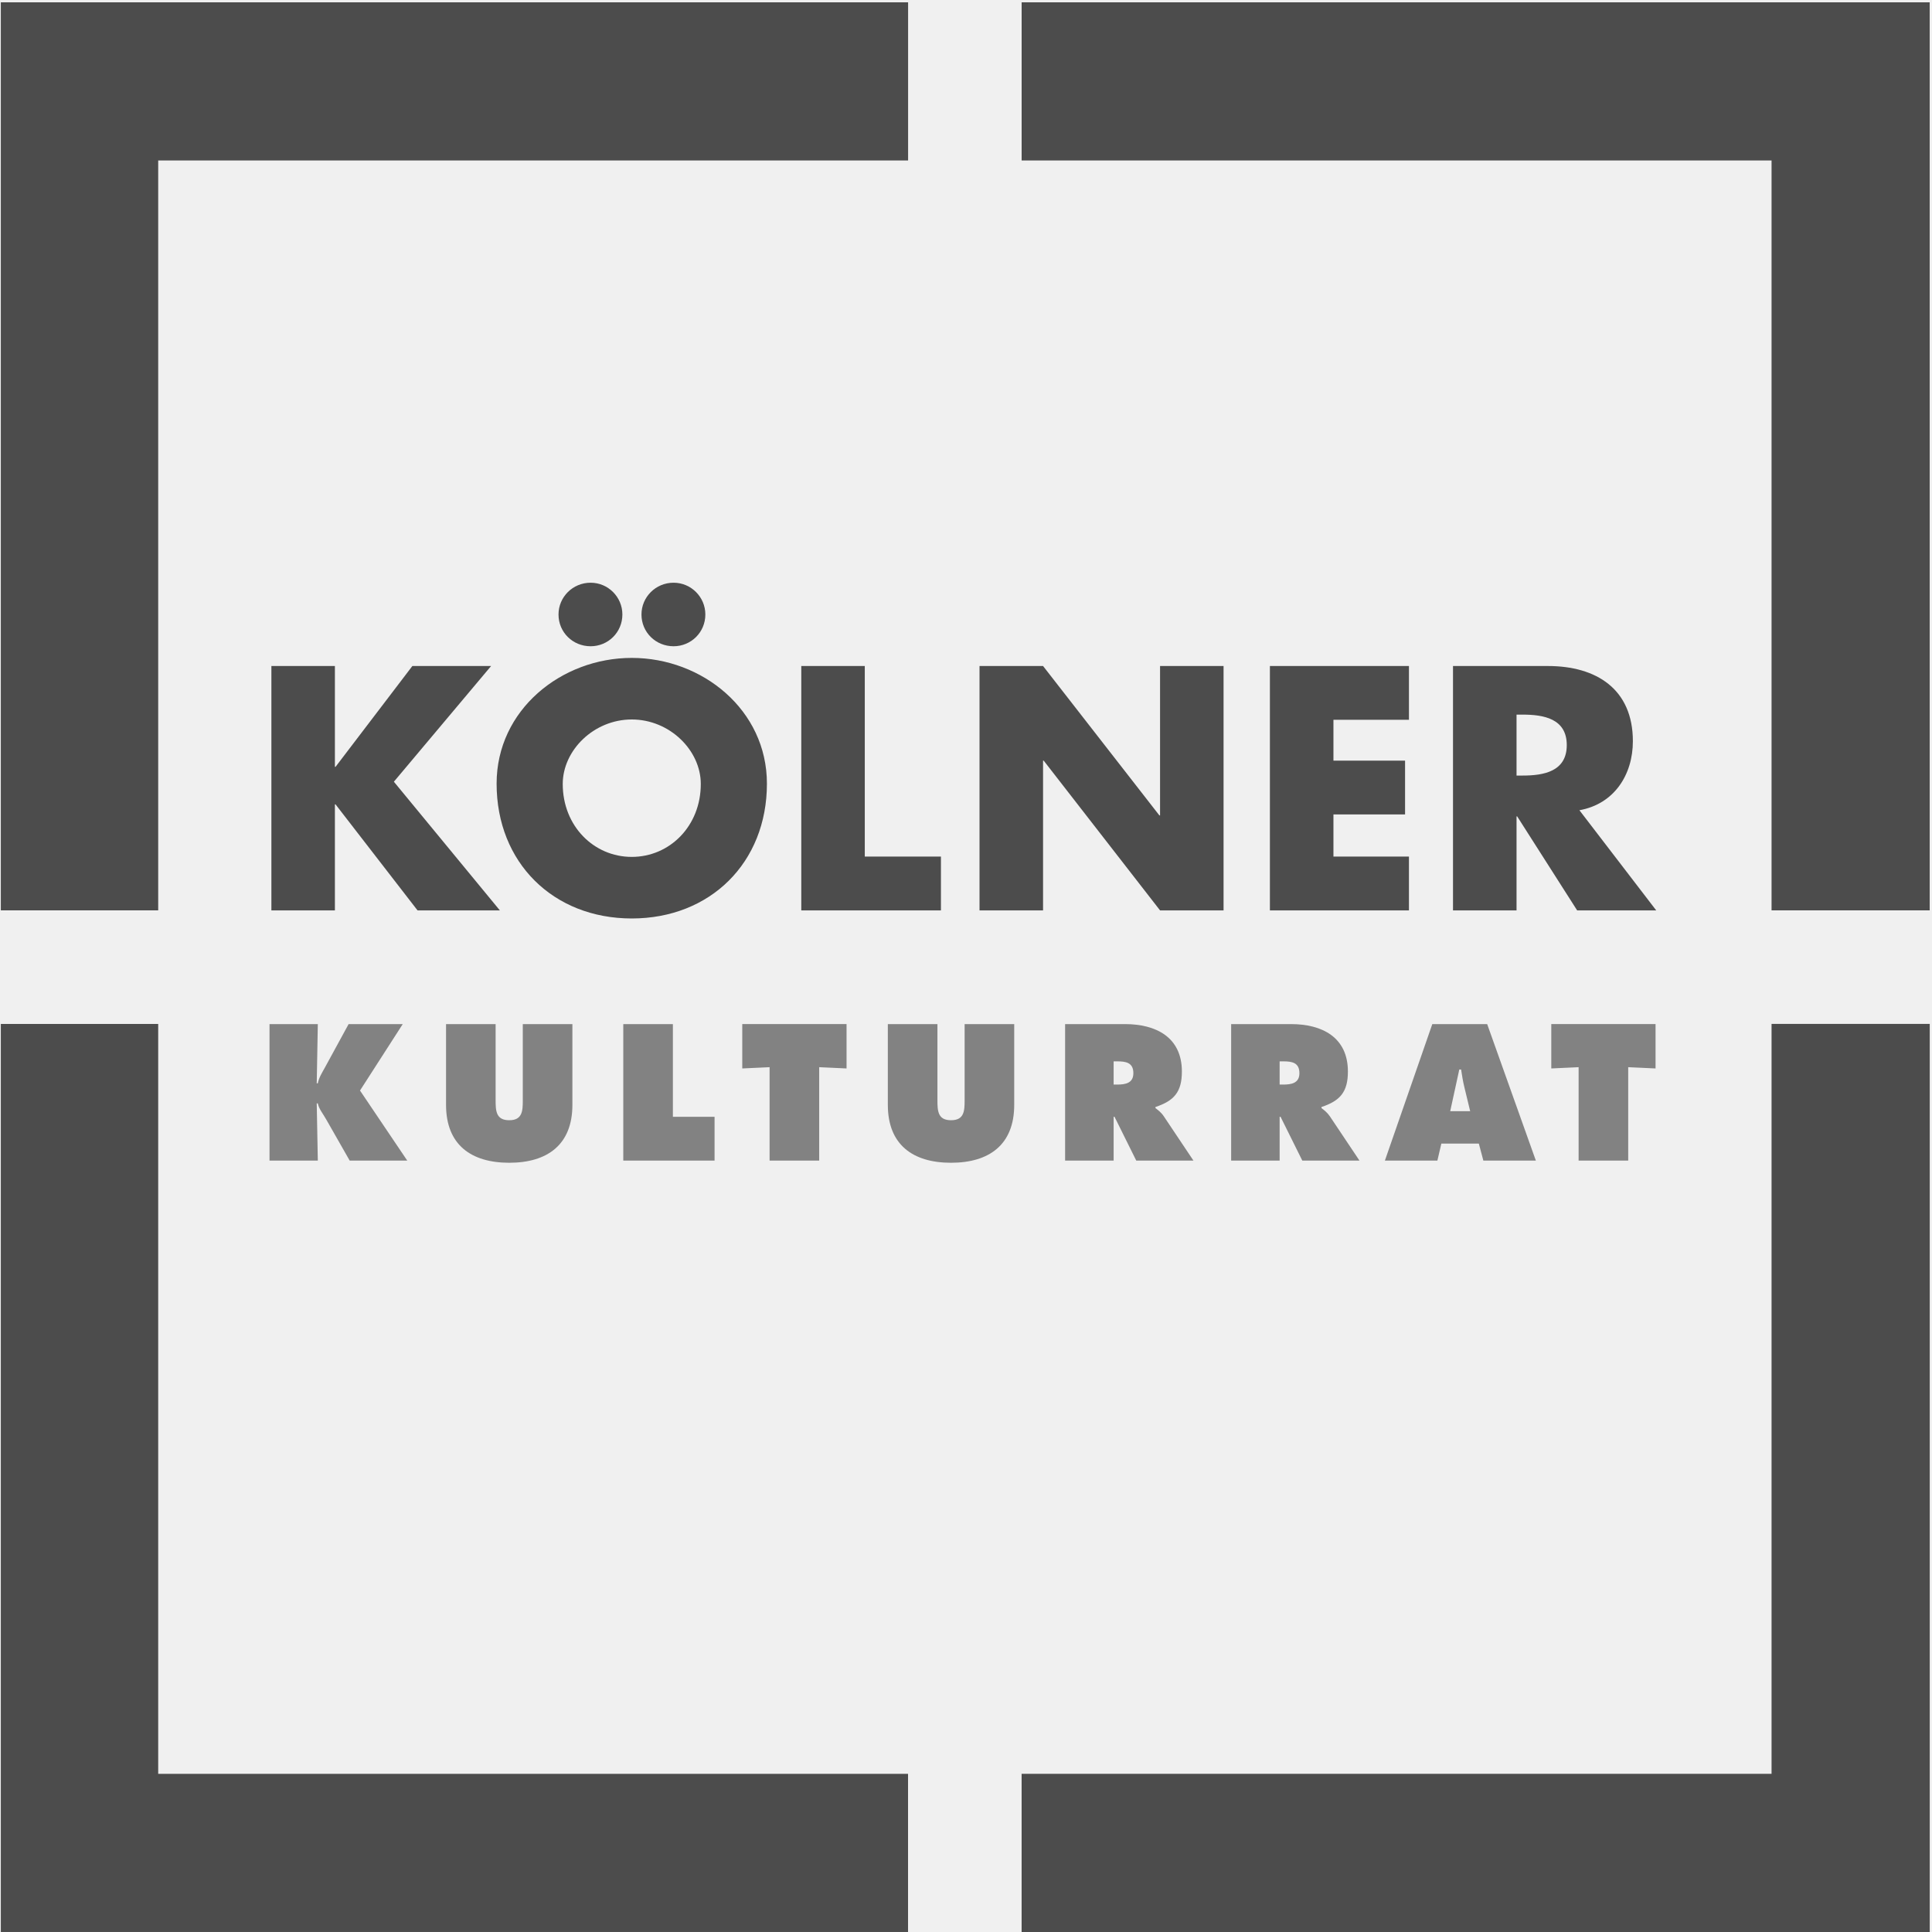
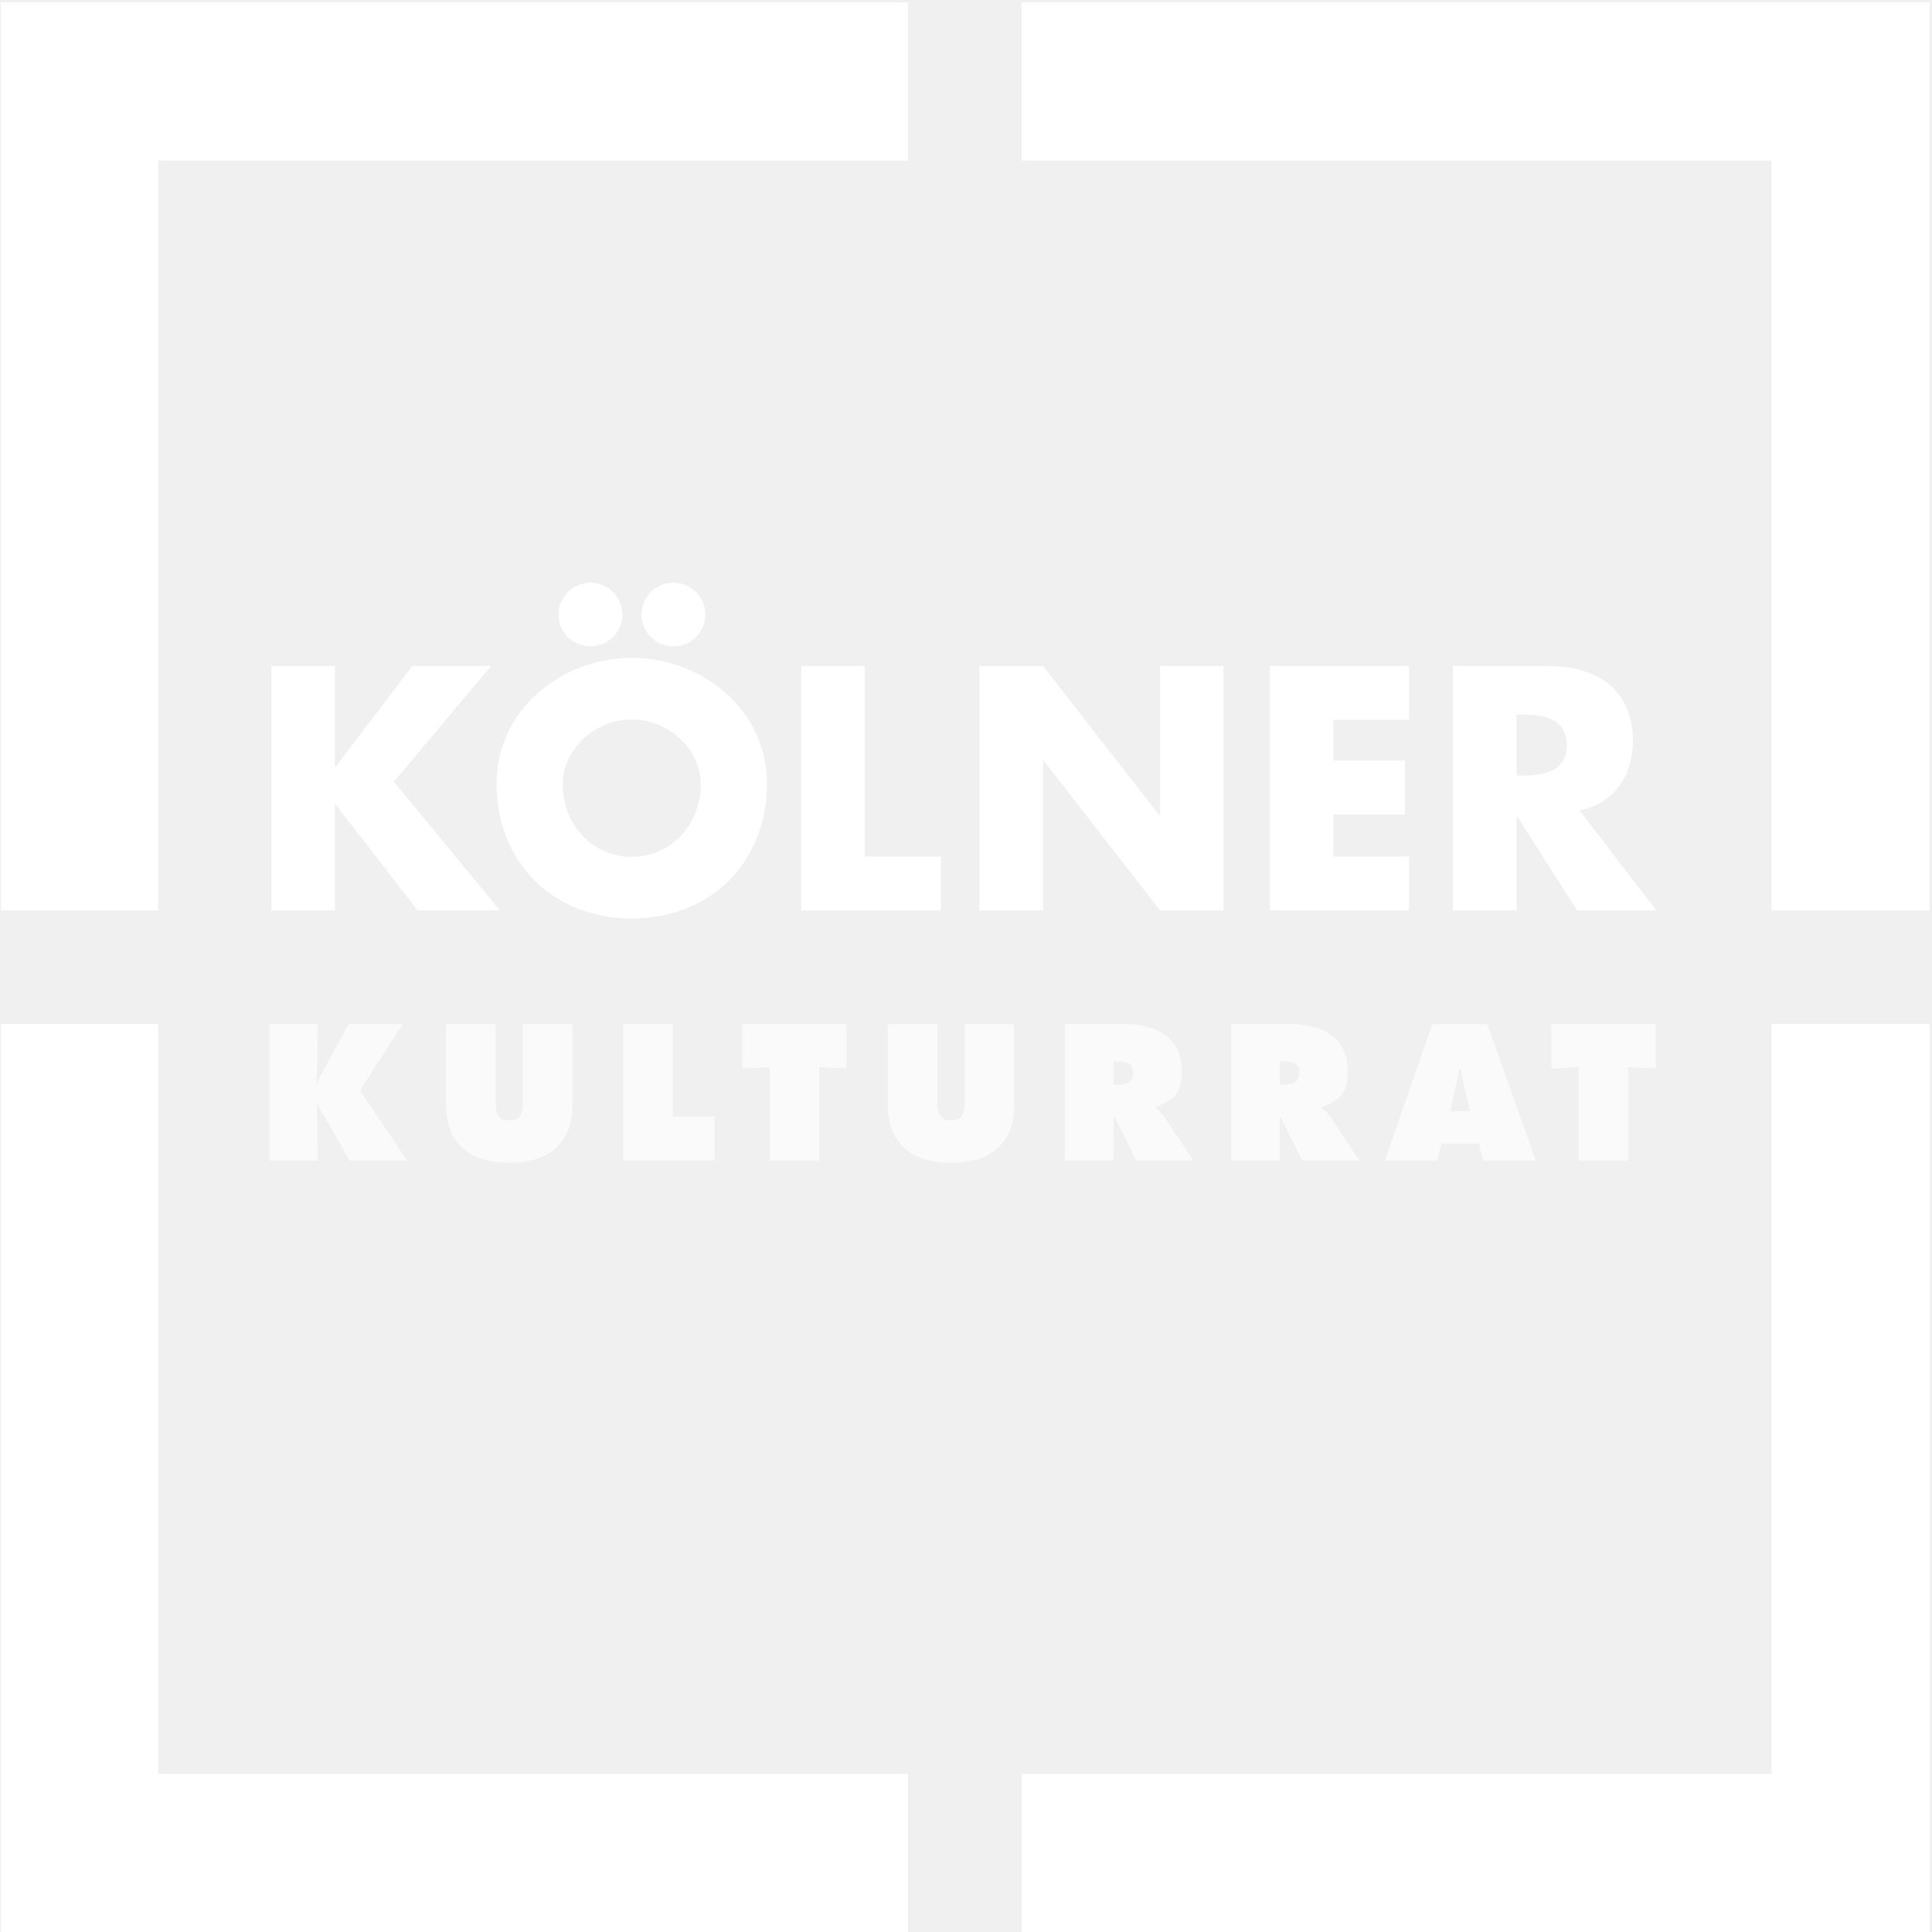
<svg xmlns="http://www.w3.org/2000/svg" xmlns:xlink="http://www.w3.org/1999/xlink" width="70px" height="70px" viewBox="0 0 70 70" version="1.1">
  <defs>
    <polygon id="path-1" points="0.03 0.126 32.902 0.126 32.902 33.028 0.03 33.028" />
    <polygon id="path-3" points="0.03 0.082 69.918 0.082 69.918 32.984 0.03 32.984" />
  </defs>
  <g id="Page-1" stroke="none" stroke-width="1" fill="none" fill-rule="evenodd">
    <g id="KK_Logo_CMYK_blau">
      <g id="Group-3" transform="translate(0, 36.97183)">
        <mask id="mask-2" fill="white">
          <use xlink:href="#path-1" />
        </mask>
        <g id="Clip-2" />
-         <polyline id="Fill-1" fill="#4C4C4C" mask="url(#mask-2)" points="0 0.126 0 33.028 32.902 33.028 32.902 27.298 5.732 27.298 5.732 0.126 0 0.126" />
+         <polyline id="Fill-1" fill="#fff" mask="url(#mask-2)" points="0 0.126 0 33.028 32.902 33.028 32.902 27.298 5.732 27.298 5.732 0.126 0 0.126" />
      </g>
-       <polyline id="Fill-4" fill="#4C4C4C" points="64.187 37.098 64.187 64.269 37.015 64.269 37.015 70 69.918 70 69.918 37.098 64.187 37.098" />
+       <polyline id="Fill-4" fill="#fff" points="64.187 37.098 64.187 64.269 37.015 64.269 37.015 70 69.918 70 69.918 37.098 64.187 37.098" />
      <g id="Group-8">
        <mask id="mask-4" fill="white">
          <use xlink:href="#path-3" />
        </mask>
        <g id="Clip-6" />
-         <polyline id="Fill-5" fill="#4C4C4C" mask="url(#mask-4)" points="37.016 0.082 37.016 5.814 64.187 5.814 64.187 32.984 69.918 32.984 69.918 0.082 37.016 0.082" />
-         <polyline id="Fill-7" fill="#4C4C4C" mask="url(#mask-4)" points="0 0.082 0 32.984 5.732 32.984 5.732 5.814 32.902 5.814 32.902 0.082 0 0.082" />
+         <polyline id="Fill-5" fill="#fff" mask="url(#mask-4)" points="37.016 0.082 37.016 5.814 64.187 5.814 64.187 32.984 69.918 32.984 69.918 0.082 37.016 0.082" />
+         <polyline id="Fill-7" fill="#fff" mask="url(#mask-4)" points="0 0.082 0 32.984 5.732 32.984 5.732 5.814 32.902 5.814 32.902 0.082 0 0.082" />
      </g>
-       <path d="M12.158,27.783 L12.134,27.783 L12.134,24.131 L9.833,24.131 L9.833,32.985 L12.134,32.985 L12.134,29.145 L12.158,29.145 L15.128,32.985 L18.111,32.985 L14.271,28.323 L17.794,24.131 L14.941,24.131 L12.158,27.783 Z M22.89,23.837 C20.342,23.837 17.993,25.716 17.993,28.393 C17.993,31.258 20.049,33.278 22.89,33.278 C25.732,33.278 27.787,31.258 27.787,28.393 C27.787,25.716 25.439,23.837 22.89,23.837 L22.89,23.837 Z M22.89,26.068 C24.264,26.068 25.391,27.184 25.391,28.405 C25.391,29.931 24.264,31.047 22.89,31.047 C21.516,31.047 20.389,29.931 20.389,28.405 C20.389,27.184 21.516,26.068 22.89,26.068 L22.89,26.068 Z M21.399,21.113 C20.753,21.113 20.236,21.63 20.236,22.264 C20.236,22.91 20.753,23.415 21.399,23.415 C22.033,23.415 22.55,22.91 22.55,22.264 C22.55,21.63 22.033,21.113 21.399,21.113 L21.399,21.113 Z M24.405,21.113 C23.759,21.113 23.242,21.63 23.242,22.264 C23.242,22.91 23.759,23.415 24.405,23.415 C25.039,23.415 25.556,22.91 25.556,22.264 C25.556,21.63 25.039,21.113 24.405,21.113 L24.405,21.113 Z M31.333,24.131 L29.032,24.131 L29.032,32.985 L34.092,32.985 L34.092,31.036 L31.333,31.036 L31.333,24.131 Z M35.49,32.985 L37.792,32.985 L37.792,27.559 L37.815,27.559 L42.031,32.985 L44.332,32.985 L44.332,24.131 L42.031,24.131 L42.031,29.544 L42.007,29.544 L37.792,24.131 L35.49,24.131 L35.49,32.985 Z M51.049,26.08 L51.049,24.131 L46.011,24.131 L46.011,32.985 L51.049,32.985 L51.049,31.036 L48.313,31.036 L48.313,29.509 L50.908,29.509 L50.908,27.559 L48.313,27.559 L48.313,26.08 L51.049,26.08 Z M57.225,29.356 C58.481,29.133 59.162,28.076 59.162,26.855 C59.162,24.964 57.835,24.131 56.086,24.131 L52.645,24.131 L52.645,32.985 L54.947,32.985 L54.947,29.579 L54.97,29.579 L57.143,32.985 L60.008,32.985 L57.225,29.356 Z M54.947,25.892 L55.17,25.892 C55.921,25.892 56.767,26.033 56.767,26.996 C56.767,27.959 55.921,28.1 55.17,28.1 L54.947,28.1 L54.947,25.892 L54.947,25.892 Z" id="Fill-9" fill="#4C4C4C" />
-       <path d="M9.765,42.051 L11.515,42.051 L11.476,39.978 L11.515,39.978 C11.554,40.181 11.712,40.365 11.817,40.555 L12.67,42.051 L14.756,42.051 L13.044,39.512 L14.592,37.105 L12.631,37.105 L11.765,38.692 C11.666,38.87 11.554,39.047 11.515,39.25 L11.476,39.25 L11.515,37.105 L9.765,37.105 L9.765,42.051 Z M18.942,37.105 L18.942,39.86 C18.942,40.248 18.929,40.588 18.45,40.588 C17.971,40.588 17.957,40.248 17.957,39.86 L17.957,37.105 L16.161,37.105 L16.161,40.031 C16.161,41.474 17.066,42.129 18.45,42.129 C19.834,42.129 20.739,41.474 20.739,40.031 L20.739,37.105 L18.942,37.105 Z M22.583,42.051 L25.89,42.051 L25.89,40.464 L24.38,40.464 L24.38,37.105 L22.583,37.105 L22.583,42.051 Z M26.894,38.712 L27.884,38.666 L27.884,42.051 L29.681,42.051 L29.681,38.666 L30.672,38.712 L30.672,37.104 L26.894,37.104 L26.894,38.712 Z M34.95,37.105 L34.95,39.86 C34.95,40.248 34.937,40.588 34.457,40.588 C33.978,40.588 33.965,40.248 33.965,39.86 L33.965,37.105 L32.168,37.105 L32.168,40.031 C32.168,41.474 33.073,42.129 34.457,42.129 C35.842,42.129 36.747,41.474 36.747,40.031 L36.747,37.105 L34.95,37.105 Z M38.591,42.051 L40.349,42.051 L40.349,40.463 L40.381,40.463 L41.169,42.051 L43.241,42.051 L42.166,40.444 C42.068,40.299 41.956,40.22 41.864,40.148 L41.864,40.109 C42.533,39.886 42.822,39.571 42.822,38.823 C42.822,37.577 41.878,37.105 40.762,37.105 L38.591,37.105 L38.591,42.051 Z M40.349,38.455 L40.486,38.455 C40.795,38.455 41.064,38.501 41.064,38.883 C41.064,39.25 40.769,39.296 40.473,39.296 L40.349,39.296 L40.349,38.455 Z M44.607,42.051 L46.364,42.051 L46.364,40.463 L46.397,40.463 L47.185,42.051 L49.257,42.051 L48.182,40.444 C48.083,40.299 47.972,40.22 47.88,40.148 L47.88,40.109 C48.549,39.886 48.837,39.571 48.837,38.823 C48.837,37.577 47.893,37.105 46.778,37.105 L44.607,37.105 L44.607,42.051 Z M46.364,38.455 L46.502,38.455 C46.811,38.455 47.08,38.501 47.08,38.883 C47.08,39.25 46.785,39.296 46.489,39.296 L46.364,39.296 L46.364,38.455 Z M52.223,41.434 L53.581,41.434 L53.745,42.051 L55.647,42.051 L53.883,37.105 L51.895,37.105 L50.177,42.051 L52.079,42.051 L52.223,41.434 Z M52.544,40.26 L52.873,38.75 L52.938,38.75 C52.971,38.961 53.004,39.177 53.056,39.387 L53.267,40.26 L52.544,40.26 Z M56.206,38.712 L57.196,38.666 L57.196,42.051 L58.993,42.051 L58.993,38.666 L59.984,38.712 L59.984,37.104 L56.206,37.104 L56.206,38.712 L56.206,38.712 Z" id="Fill-10" fill="#4C4C4C" opacity="0.67" />
+       <path d="M12.158,27.783 L12.134,27.783 L12.134,24.131 L9.833,24.131 L9.833,32.985 L12.134,32.985 L12.134,29.145 L12.158,29.145 L15.128,32.985 L18.111,32.985 L14.271,28.323 L17.794,24.131 L14.941,24.131 L12.158,27.783 Z M22.89,23.837 C20.342,23.837 17.993,25.716 17.993,28.393 C17.993,31.258 20.049,33.278 22.89,33.278 C25.732,33.278 27.787,31.258 27.787,28.393 C27.787,25.716 25.439,23.837 22.89,23.837 L22.89,23.837 Z M22.89,26.068 C24.264,26.068 25.391,27.184 25.391,28.405 C25.391,29.931 24.264,31.047 22.89,31.047 C21.516,31.047 20.389,29.931 20.389,28.405 C20.389,27.184 21.516,26.068 22.89,26.068 L22.89,26.068 Z M21.399,21.113 C20.753,21.113 20.236,21.63 20.236,22.264 C20.236,22.91 20.753,23.415 21.399,23.415 C22.033,23.415 22.55,22.91 22.55,22.264 C22.55,21.63 22.033,21.113 21.399,21.113 L21.399,21.113 Z M24.405,21.113 C23.759,21.113 23.242,21.63 23.242,22.264 C23.242,22.91 23.759,23.415 24.405,23.415 C25.039,23.415 25.556,22.91 25.556,22.264 C25.556,21.63 25.039,21.113 24.405,21.113 L24.405,21.113 Z M31.333,24.131 L29.032,24.131 L29.032,32.985 L34.092,32.985 L34.092,31.036 L31.333,31.036 L31.333,24.131 Z M35.49,32.985 L37.792,32.985 L37.792,27.559 L37.815,27.559 L42.031,32.985 L44.332,32.985 L44.332,24.131 L42.031,24.131 L42.031,29.544 L42.007,29.544 L37.792,24.131 L35.49,24.131 L35.49,32.985 Z M51.049,26.08 L51.049,24.131 L46.011,24.131 L46.011,32.985 L51.049,32.985 L51.049,31.036 L48.313,31.036 L48.313,29.509 L50.908,29.509 L50.908,27.559 L48.313,27.559 L48.313,26.08 L51.049,26.08 Z M57.225,29.356 C58.481,29.133 59.162,28.076 59.162,26.855 C59.162,24.964 57.835,24.131 56.086,24.131 L52.645,24.131 L52.645,32.985 L54.947,32.985 L54.947,29.579 L54.97,29.579 L57.143,32.985 L60.008,32.985 L57.225,29.356 Z M54.947,25.892 L55.17,25.892 C55.921,25.892 56.767,26.033 56.767,26.996 C56.767,27.959 55.921,28.1 55.17,28.1 L54.947,28.1 L54.947,25.892 L54.947,25.892 Z" id="Fill-9" fill="#fff" />
+       <path d="M9.765,42.051 L11.515,42.051 L11.476,39.978 L11.515,39.978 C11.554,40.181 11.712,40.365 11.817,40.555 L12.67,42.051 L14.756,42.051 L13.044,39.512 L14.592,37.105 L12.631,37.105 L11.765,38.692 C11.666,38.87 11.554,39.047 11.515,39.25 L11.476,39.25 L11.515,37.105 L9.765,37.105 L9.765,42.051 Z M18.942,37.105 L18.942,39.86 C18.942,40.248 18.929,40.588 18.45,40.588 C17.971,40.588 17.957,40.248 17.957,39.86 L17.957,37.105 L16.161,37.105 L16.161,40.031 C16.161,41.474 17.066,42.129 18.45,42.129 C19.834,42.129 20.739,41.474 20.739,40.031 L20.739,37.105 L18.942,37.105 Z M22.583,42.051 L25.89,42.051 L25.89,40.464 L24.38,40.464 L24.38,37.105 L22.583,37.105 L22.583,42.051 Z M26.894,38.712 L27.884,38.666 L27.884,42.051 L29.681,42.051 L29.681,38.666 L30.672,38.712 L30.672,37.104 L26.894,37.104 L26.894,38.712 Z M34.95,37.105 L34.95,39.86 C34.95,40.248 34.937,40.588 34.457,40.588 C33.978,40.588 33.965,40.248 33.965,39.86 L33.965,37.105 L32.168,37.105 L32.168,40.031 C32.168,41.474 33.073,42.129 34.457,42.129 C35.842,42.129 36.747,41.474 36.747,40.031 L36.747,37.105 L34.95,37.105 Z M38.591,42.051 L40.349,42.051 L40.349,40.463 L40.381,40.463 L41.169,42.051 L43.241,42.051 L42.166,40.444 C42.068,40.299 41.956,40.22 41.864,40.148 L41.864,40.109 C42.533,39.886 42.822,39.571 42.822,38.823 C42.822,37.577 41.878,37.105 40.762,37.105 L38.591,37.105 L38.591,42.051 Z M40.349,38.455 L40.486,38.455 C40.795,38.455 41.064,38.501 41.064,38.883 C41.064,39.25 40.769,39.296 40.473,39.296 L40.349,39.296 L40.349,38.455 Z M44.607,42.051 L46.364,42.051 L46.364,40.463 L46.397,40.463 L47.185,42.051 L49.257,42.051 L48.182,40.444 C48.083,40.299 47.972,40.22 47.88,40.148 L47.88,40.109 C48.549,39.886 48.837,39.571 48.837,38.823 C48.837,37.577 47.893,37.105 46.778,37.105 L44.607,37.105 L44.607,42.051 Z M46.364,38.455 L46.502,38.455 C46.811,38.455 47.08,38.501 47.08,38.883 C47.08,39.25 46.785,39.296 46.489,39.296 L46.364,39.296 L46.364,38.455 Z M52.223,41.434 L53.581,41.434 L53.745,42.051 L55.647,42.051 L53.883,37.105 L51.895,37.105 L50.177,42.051 L52.079,42.051 L52.223,41.434 Z M52.544,40.26 L52.873,38.75 L52.938,38.75 C52.971,38.961 53.004,39.177 53.056,39.387 L53.267,40.26 L52.544,40.26 Z M56.206,38.712 L57.196,38.666 L57.196,42.051 L58.993,42.051 L58.993,38.666 L59.984,38.712 L59.984,37.104 L56.206,37.104 L56.206,38.712 L56.206,38.712 Z" id="Fill-10" fill="#fff" opacity="0.67" />
    </g>
  </g>
</svg>
